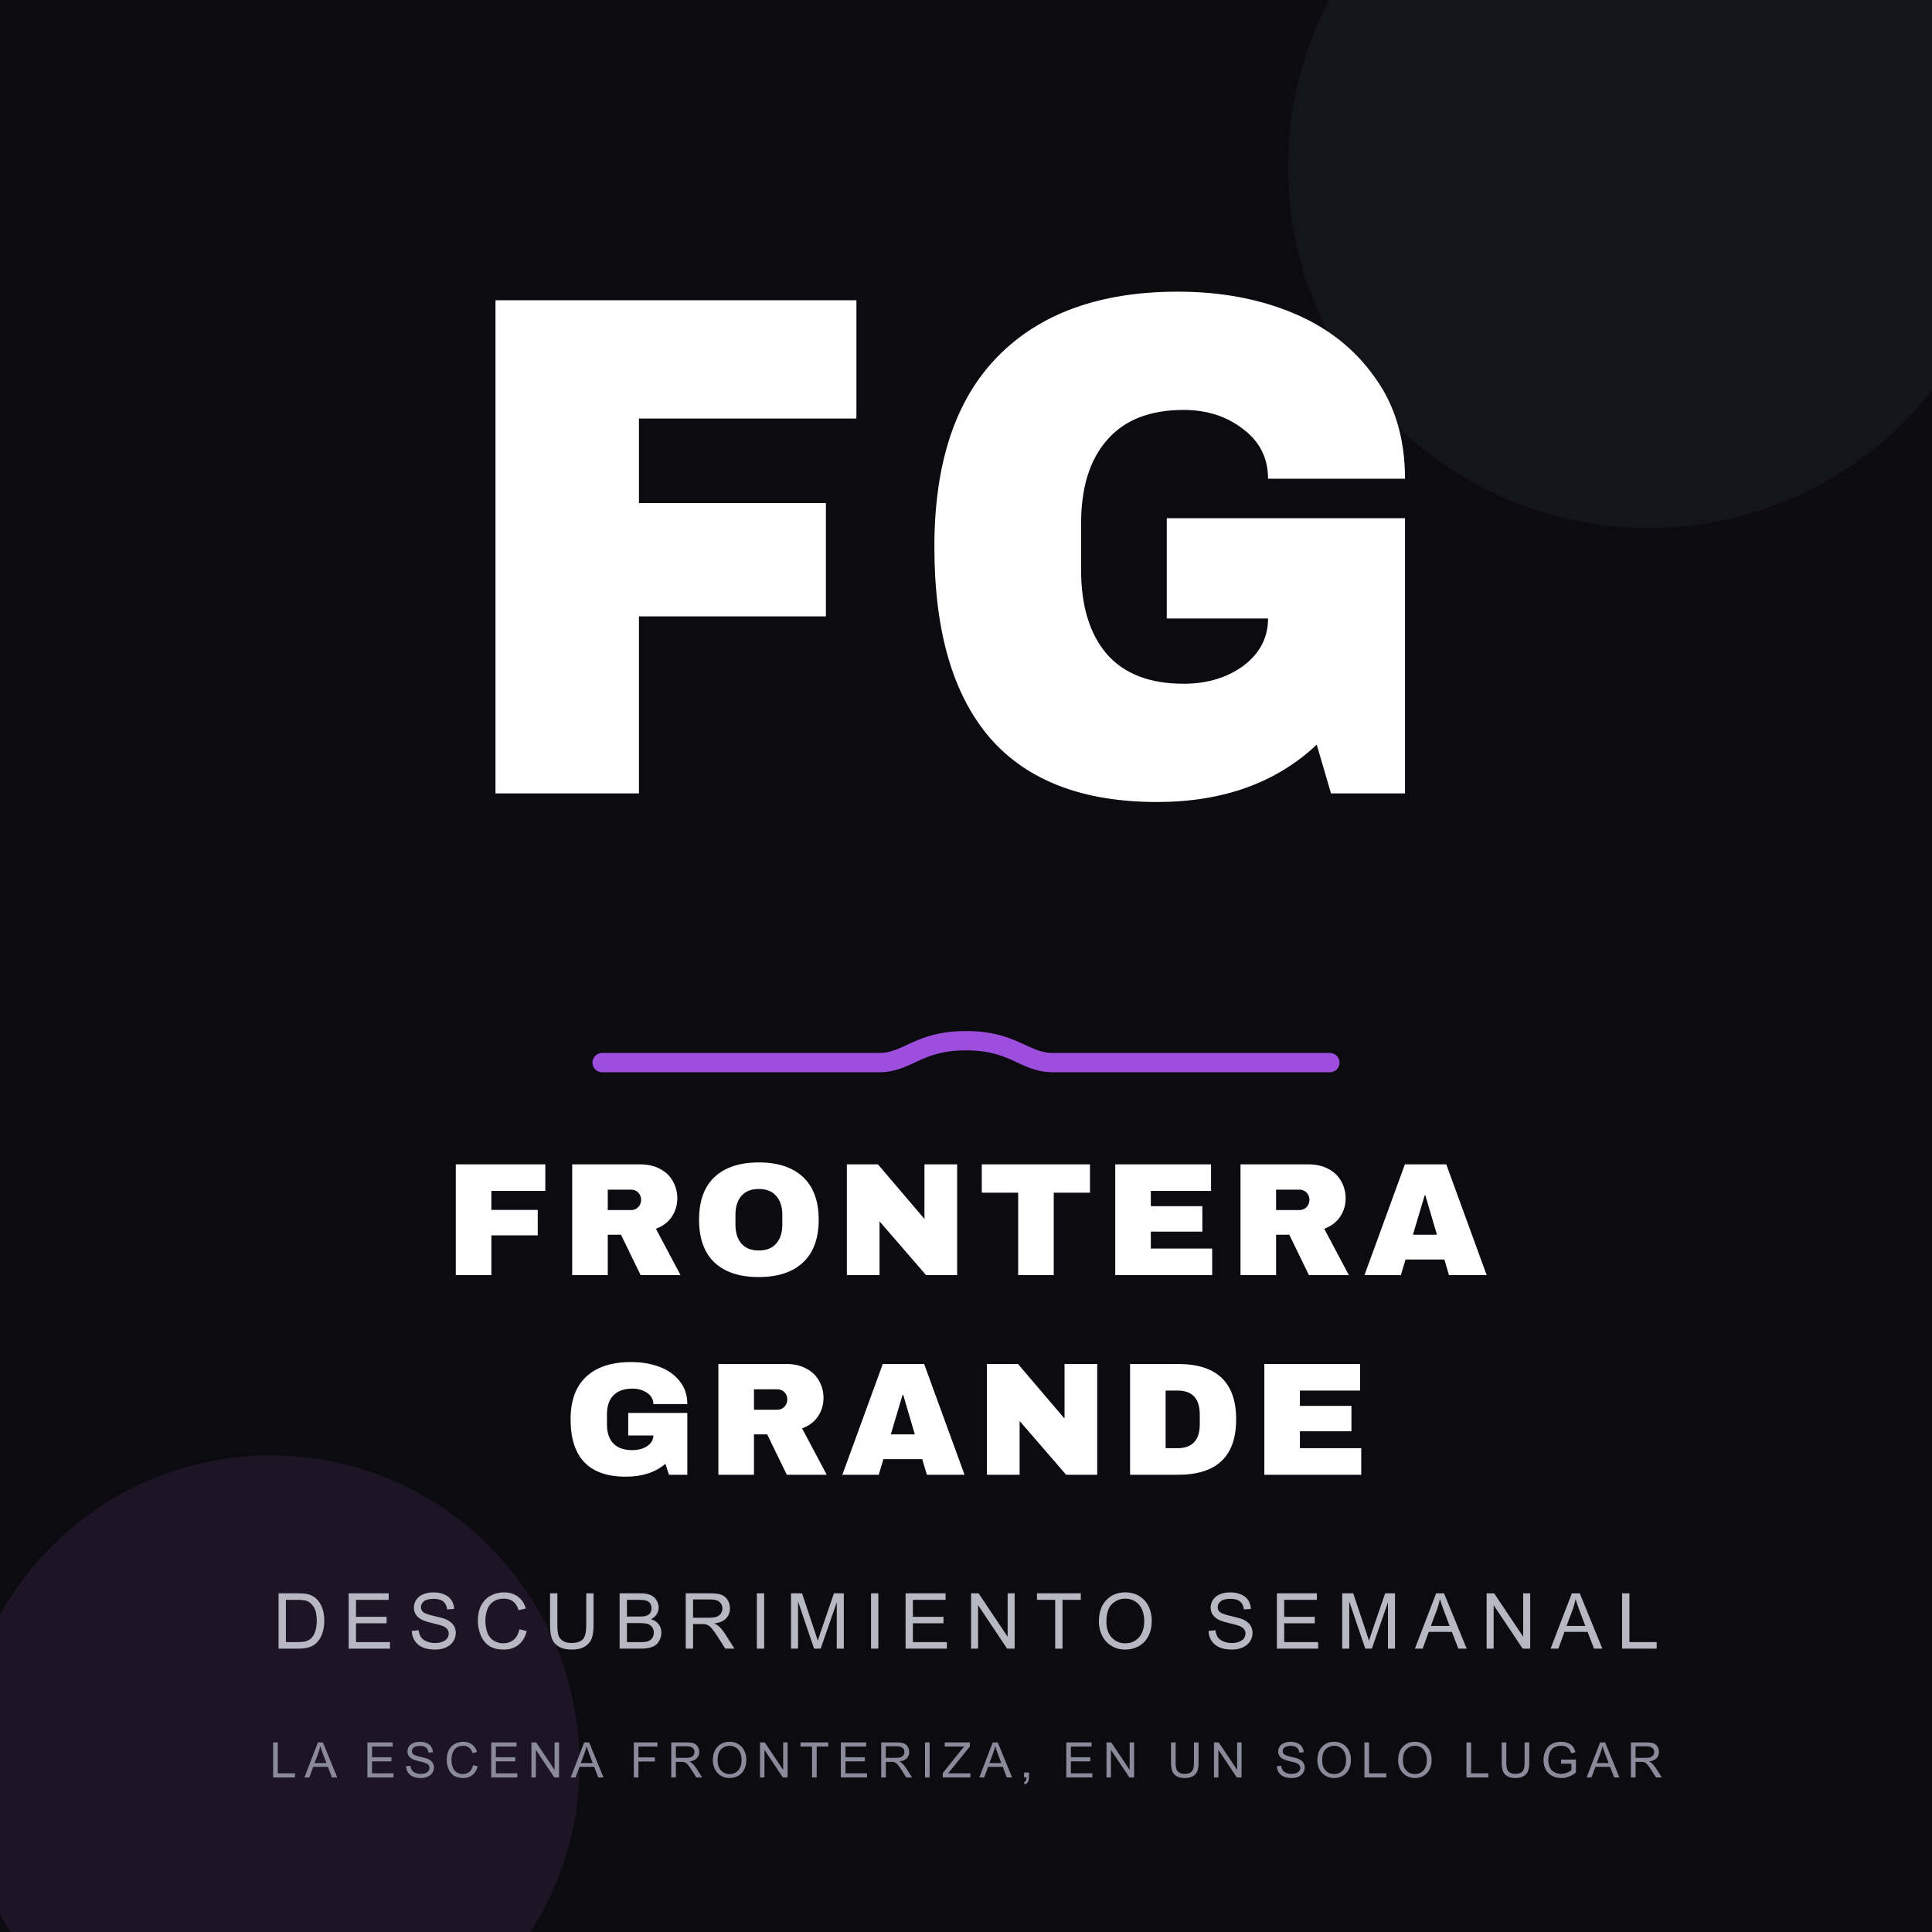
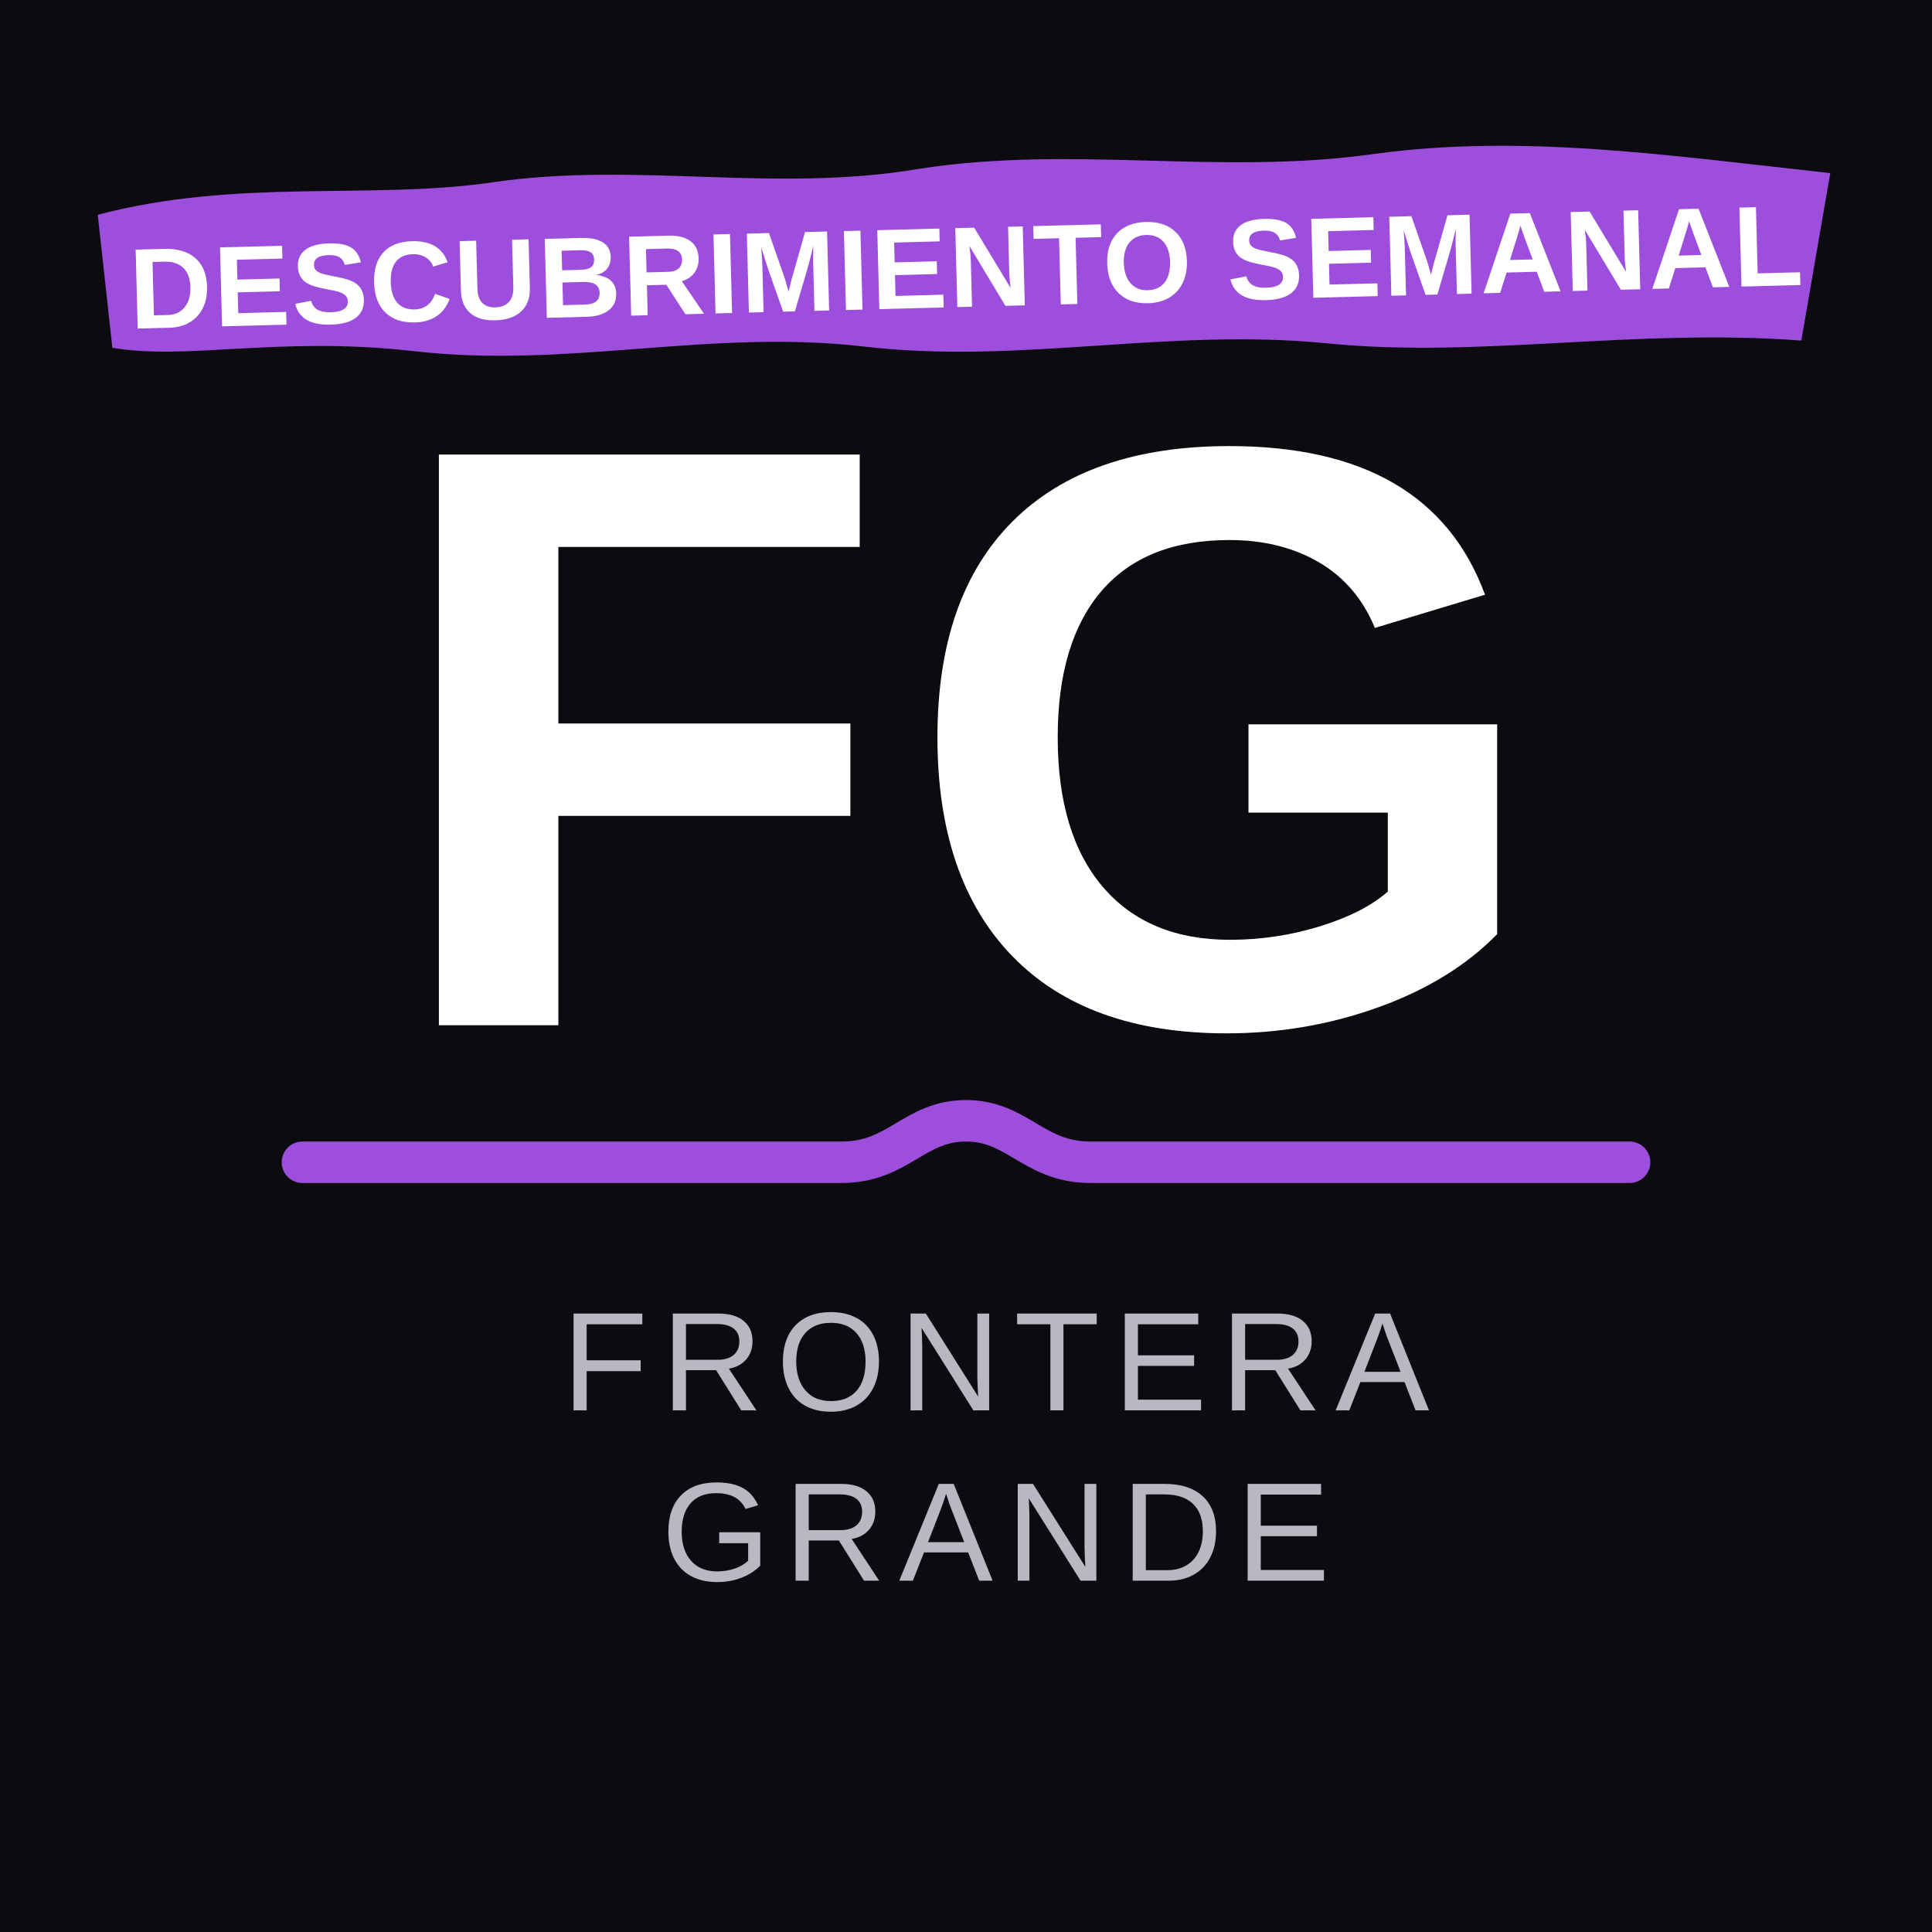
- <svg xmlns="http://www.w3.org/2000/svg" viewBox="0 0 3000 3000" role="img" aria-labelledby="titulo descripcion" version="1.1" id="svg6">
-   <defs id="defs6" />
-   <rect width="3000" height="3000" fill="#0b0b10" id="rect1" />
-   <circle cx="2560" cy="260" r="560" fill="#14141b" id="circle1" />
-   <circle cx="420" cy="2740" r="480" fill="#2a1a33" opacity="0.6" id="circle2" />
-   <g fill="#ffffff" font-family="'Archivo Black','Arial Black',Arial,sans-serif" text-anchor="middle" id="g4">
-     <path d="M 770.2,477.6 H 1354 v 173.25 h -351.75 v 123.9 h 302.4 v 165.9 h -302.4 V 1200 H 770.2 Z M 1873.85,465 q 103.95,0 186.9,31.5 82.95,31.5 131.25,93.45 49.35,60.9 49.35,149.1 h -221.55 q 0,-45.15 -39.9,-72.45 -39.9,-28.35 -96.6,-28.35 -81.9,0 -123.9,44.1 -42,43.05 -42,122.85 v 67.2 q 0,79.8 42,123.9 42,43.05 123.9,43.05 56.7,0 96.6,-26.25 39.9,-27.3 39.9,-69.3 h -163.8 v -147 h 385.35 V 1200 h -119.7 l -23.1,-71.4 q -98.7,84 -258.3,84 -179.55,0 -269.85,-93.45 -90.3,-94.5 -90.3,-280.35 0,-183.75 101.85,-278.25 102.9,-95.55 291.9,-95.55 z" id="text2" style="font-weight:900;font-size:1050px;letter-spacing:40" transform="matrix(0.96,0,0,1.06,30,-40)" aria-label="FG" />
-     <path d="m 707.75,1808 h 139 v 41.25 h -83.75 v 29.5 h 72 v 39.5 h -72 V 1980 h -55.25 z m 344,52.75 q 0,15.75 -8.5,28.5 -8.5,12.75 -24.75,18.75 l 38.25,72 h -62 l -30.5,-62.75 h -20.5 V 1980 h -55.25 v -172 h 105.25 q 18.5,0 31.5,7.25 13.25,7 19.75,19.25 6.75,12 6.75,26.25 z m -56.25,2.25 q 0,-6.75 -4.5,-11.25 -4.5,-4.5 -11,-4.5 h -36.25 V 1879 h 36.25 q 6.5,0 11,-4.5 4.5,-4.75 4.5,-11.5 z m 182.75,-58 q 44.5,0 68.75,22.75 24.25,22.75 24.25,66.25 0,43.5 -24.25,66.25 -24.25,22.75 -68.75,22.75 -44.5,0 -68.75,-22.5 -24,-22.75 -24,-66.5 0,-43.75 24,-66.25 24.25,-22.75 68.75,-22.75 z m 0,41.25 q -17.75,0 -27,10.75 -9.25,10.75 -9.25,29 v 16 q 0,18.25 9.25,29 9.25,10.75 27,10.75 17.75,0 27,-10.75 9.5,-10.75 9.5,-29 v -16 q 0,-18.25 -9.5,-29 -9.25,-10.75 -27,-10.75 z M 1438,1980 1365.75,1896.5 V 1980 H 1315 v -172 h 48.25 l 72.25,84.75 V 1808 h 50.75 v 172 z m 198.25,-128 v 128 H 1581 v -128 h -56.5 v -44 h 168 v 44 z m 95.5,-44 h 148.75 v 41.25 H 1787 V 1873 h 80 v 39.5 h -80 v 26.25 h 95.25 V 1980 h -150.5 z m 357.75,52.75 q 0,15.75 -8.5,28.5 -8.5,12.75 -24.75,18.75 l 38.25,72 h -62 l -30.5,-62.75 h -20.5 V 1980 h -55.25 v -172 h 105.25 q 18.5,0 31.5,7.25 13.25,7 19.75,19.25 6.75,12 6.75,26.25 z m -56.25,2.25 q 0,-6.75 -4.5,-11.25 -4.5,-4.5 -11,-4.5 H 1981.5 V 1879 h 36.25 q 6.5,0 11,-4.5 4.5,-4.75 4.5,-11.5 z m 216.75,117 -7.25,-24.25 h -60.25 l -7.25,24.25 h -56.5 l 62.75,-172 h 64.25 l 62.75,172 z m -56,-62.75 h 37.25 l -18,-61.25 h -1 z" id="text3" style="font-weight:900;font-size:250px;letter-spacing:14" aria-label="FRONTERA" />
-     <path d="m 979.75,2115 q 24.75,0 44.5,7.5 19.75,7.5 31.25,22.25 11.75,14.5 11.75,35.5 h -52.75 q 0,-10.75 -9.5,-17.25 -9.5,-6.75 -23,-6.75 -19.5,0 -29.5,10.5 -10,10.25 -10,29.25 v 16 q 0,19 10,29.5 10,10.25 29.5,10.25 13.5,0 23,-6.25 9.5,-6.5 9.5,-16.5 h -39 v -35 H 1067.25 v 96 h -28.5 l -5.5,-17 q -23.5,20 -61.5,20 -42.75,0 -64.25,-22.25 -21.5,-22.5 -21.5,-66.75 0,-43.75 24.25,-66.25 24.5,-22.75 69.5,-22.75 z m 299,55.75 q 0,15.75 -8.5,28.5 -8.5,12.75 -24.75,18.75 l 38.25,72 h -62 l -30.5,-62.75 h -20.5 V 2290 h -55.25 v -172 h 105.25 q 18.5,0 31.5,7.25 13.25,7 19.75,19.25 6.75,12 6.75,26.25 z m -56.25,2.25 q 0,-6.75 -4.5,-11.25 -4.5,-4.5 -11,-4.5 h -36.25 V 2189 H 1207 q 6.5,0 11,-4.5 4.5,-4.75 4.5,-11.5 z m 216.75,117 -7.25,-24.25 h -60.25 L 1364.5,2290 H 1308 l 62.75,-172 H 1435 l 62.75,172 z m -56,-62.75 h 37.25 l -18,-61.25 h -1 z m 272.25,62.75 -72.25,-83.5 v 83.5 h -50.75 v -172 h 48.25 l 72.25,84.75 V 2118 h 50.75 v 172 z m 173.75,-172 q 90.25,0 90.25,86 0,86 -90.25,86 h -74.5 V 2118 Z M 1810,2248.75 h 18.25 q 34.75,0 34.75,-37.25 v -15 q 0,-37.25 -34.75,-37.25 H 1810 Z M 1963.25,2118 H 2112 v 41.25 h -93.5 V 2183 h 80 v 39.5 h -80 v 26.25 h 95.25 V 2290 h -150.5 z" id="text4" style="font-weight:900;font-size:250px;letter-spacing:14" aria-label="GRANDE" />
+ <svg xmlns="http://www.w3.org/2000/svg" viewBox="0 0 3000 3000" role="img" aria-labelledby="titulo descripcion">
+   <rect width="3000" height="3000" fill="#0b0b10" />
+   <g transform="translate(1500 1500) scale(1.15) translate(-1500 -1400)">
+     <path d="M 330 355 C 520 310 700 345 865 325 C 1060 302 1245 350 1440 322 C 1650 295 1845 342 2055 318 C 2255 296 2450 330 2670 360 L 2625 585 C 2400 562 2190 598 1985 572 C 1770 545 1570 590 1360 560 C 1150 530 960 580 750 550 C 570 525 445 555 345 535 Z" fill="#9d4edd" transform="rotate(-1.5 1500 460)" />
+     <text x="1500" y="510" text-anchor="middle" fill="#ffffff" font-family="Arial,Helvetica,sans-serif" font-size="155" font-weight="700" letter-spacing="2" transform="rotate(-1.5 1500 460)">DESCUBRIMIENTO SEMANAL</text>
+     <text x="1500" y="1480" text-anchor="middle" fill="#ffffff" font-family="'Archivo Black','Arial Black',Arial,sans-serif" font-size="1120" font-weight="900" letter-spacing="18">FG</text>
+     <path d="M 604 1665 H 1332 C 1409 1665 1430 1609 1500 1609 S 1591 1665 1668 1665 H 2396" fill="none" stroke="#9d4edd" stroke-width="56" stroke-linecap="round" />
+     <text x="1540" y="2000" text-anchor="middle" fill="#b8b8c2" font-family="Arial,Helvetica,sans-serif" font-size="190" font-weight="300" letter-spacing="18">FRONTERA</text>
+     <text x="1540" y="2230" text-anchor="middle" fill="#b8b8c2" font-family="Arial,Helvetica,sans-serif" font-size="190" font-weight="300" letter-spacing="18">GRANDE</text>
  </g>
-   <path d="M 935 1650 h 430 c 45 0 60 -34 135 -34 s 90 34 135 34 h 430" fill="none" stroke="#9d4edd" stroke-linecap="round" stroke-width="30" id="path4" />
-   <path d="m 432.545,2560 v -85.898 h 29.59 q 10.02,0 15.293,1.23 7.383,1.699 12.598,6.152 6.797,5.742 10.137,14.707 3.398,8.906 3.398,20.391 0,9.785 -2.285,17.344 -2.285,7.559 -5.859,12.539 -3.574,4.922 -7.852,7.793 -4.219,2.812 -10.254,4.277 Q 471.334,2560 463.541,2560 Z m 11.367,-10.137 h 18.34 q 8.496,0 13.301,-1.582 4.863,-1.582 7.734,-4.453 4.043,-4.043 6.27,-10.84 2.285,-6.856 2.285,-16.582 0,-13.477 -4.453,-20.684 -4.395,-7.266 -10.723,-9.727 -4.57,-1.758 -14.707,-1.758 H 443.912 Z M 541.439,2560 v -85.898 h 62.109 v 10.137 h -50.742 v 26.309 h 47.52 v 10.078 h -47.52 v 29.238 h 52.734 V 2560 Z m 97.938,-27.598 10.723,-0.938 q 0.762,6.445 3.516,10.605 2.812,4.102 8.672,6.68 5.859,2.519 13.184,2.519 6.504,0 11.484,-1.934 4.98,-1.934 7.383,-5.273 2.461,-3.398 2.461,-7.383 0,-4.043 -2.344,-7.031 -2.344,-3.047 -7.734,-5.098 -3.457,-1.348 -15.293,-4.16 -11.836,-2.871 -16.582,-5.391 -6.152,-3.223 -9.199,-7.969 -2.988,-4.805 -2.988,-10.723 0,-6.504 3.691,-12.129 3.691,-5.684 10.781,-8.613 7.09,-2.93 15.762,-2.93 9.551,0 16.816,3.106 7.324,3.047 11.25,9.023 3.926,5.977 4.219,13.535 l -10.898,0.82 q -0.879,-8.145 -5.977,-12.305 -5.039,-4.16 -14.941,-4.16 -10.312,0 -15.059,3.808 -4.688,3.75 -4.688,9.082 0,4.629 3.34,7.617 3.281,2.988 17.109,6.152 13.887,3.106 19.043,5.449 7.5,3.457 11.074,8.789 3.574,5.273 3.574,12.188 0,6.856 -3.926,12.949 -3.926,6.035 -11.309,9.434 -7.324,3.34 -16.523,3.34 -11.66,0 -19.57,-3.398 -7.852,-3.398 -12.363,-10.195 -4.453,-6.856 -4.688,-15.469 z m 167.195,-2.519 11.367,2.871 q -3.574,14.004 -12.891,21.387 -9.258,7.324 -22.676,7.324 -13.887,0 -22.617,-5.625 -8.672,-5.684 -13.242,-16.406 -4.512,-10.723 -4.512,-23.027 0,-13.418 5.098,-23.379 5.156,-10.02 14.59,-15.176 9.492,-5.215 20.859,-5.215 12.891,0 21.68,6.562 8.789,6.562 12.246,18.457 l -11.191,2.637 q -2.988,-9.375 -8.672,-13.652 -5.684,-4.277 -14.297,-4.277 -9.902,0 -16.582,4.746 -6.621,4.746 -9.316,12.773 -2.695,7.969 -2.695,16.465 0,10.957 3.164,19.16 3.223,8.145 9.961,12.188 6.738,4.043 14.59,4.043 9.551,0 16.172,-5.508 6.621,-5.508 8.965,-16.348 z m 103.738,-55.781 h 11.367 v 49.629 q 0,12.949 -2.93,20.566 -2.93,7.617 -10.605,12.422 -7.617,4.746 -20.039,4.746 -12.07,0 -19.746,-4.16 -7.676,-4.16 -10.957,-12.012 -3.281,-7.91 -3.281,-21.562 v -49.629 h 11.367 v 49.57 q 0,11.191 2.051,16.523 2.109,5.274 7.148,8.145 5.098,2.871 12.422,2.871 12.539,0 17.871,-5.684 5.332,-5.684 5.332,-21.855 z M 962.135,2560 v -85.898 h 32.227 q 9.844,0 15.762,2.637 5.977,2.578 9.316,8.027 3.398,5.391 3.398,11.309 0,5.508 -2.988,10.371 -2.988,4.863 -9.023,7.852 7.793,2.285 11.953,7.793 4.219,5.508 4.219,13.008 0,6.035 -2.578,11.25 -2.519,5.156 -6.269,7.969 -3.75,2.812 -9.434,4.277 -5.625,1.406 -13.828,1.406 z m 11.367,-49.805 h 18.574 q 7.559,0 10.84,-0.996 4.336,-1.289 6.504,-4.277 2.227,-2.988 2.227,-7.5 0,-4.277 -2.051,-7.5 -2.051,-3.281 -5.859,-4.453 -3.809,-1.23 -13.066,-1.23 h -17.168 z m 0,39.668 h 21.387 q 5.508,0 7.734,-0.41 3.926,-0.703 6.562,-2.344 2.637,-1.641 4.336,-4.746 1.699,-3.164 1.699,-7.266 0,-4.805 -2.461,-8.32 -2.461,-3.574 -6.856,-4.98 -4.336,-1.465 -12.539,-1.465 H 973.502 Z M 1064.818,2560 v -85.898 h 38.086 q 11.484,0 17.461,2.344 5.977,2.285 9.551,8.145 3.574,5.859 3.574,12.949 0,9.141 -5.918,15.41 -5.918,6.27 -18.281,7.969 4.512,2.168 6.856,4.277 4.981,4.57 9.434,11.426 L 1140.522,2560 h -14.297 l -11.367,-17.871 q -4.98,-7.734 -8.203,-11.836 -3.223,-4.102 -5.801,-5.742 -2.519,-1.641 -5.156,-2.285 -1.934,-0.41 -6.328,-0.41 h -13.184 V 2560 Z m 11.367,-47.988 h 24.434 q 7.793,0 12.188,-1.582 4.395,-1.641 6.68,-5.156 2.285,-3.574 2.285,-7.734 0,-6.094 -4.453,-10.02 -4.395,-3.926 -13.945,-3.926 h -27.188 z M 1175.236,2560 v -85.898 h 11.367 V 2560 Z m 53.055,0 v -85.898 h 17.109 l 20.332,60.82 q 2.812,8.496 4.102,12.715 1.465,-4.688 4.57,-13.77 l 20.566,-59.766 h 15.293 V 2560 h -10.957 v -71.894 L 1274.346,2560 h -10.254 l -24.844,-73.125 V 2560 Z m 124.246,0 v -85.898 h 11.367 V 2560 Z m 53.641,0 v -85.898 h 62.109 v 10.137 h -50.742 v 26.309 h 47.52 v 10.078 h -47.52 v 29.238 h 52.734 V 2560 Z m 101.688,0 v -85.898 h 11.66 l 45.117,67.441 v -67.441 h 10.898 V 2560 h -11.66 l -45.117,-67.5 v 67.5 z m 130.633,0 v -75.762 h -28.301 v -10.137 h 68.086 v 10.137 h -28.418 V 2560 Z m 67.82,-41.836 q 0,-21.387 11.484,-33.457 11.484,-12.129 29.648,-12.129 11.895,0 21.445,5.684 9.551,5.684 14.531,15.879 5.039,10.137 5.039,23.027 0,13.066 -5.273,23.379 -5.274,10.312 -14.941,15.645 -9.668,5.273 -20.859,5.273 -12.129,0 -21.68,-5.859 -9.551,-5.859 -14.473,-15.996 -4.922,-10.137 -4.922,-21.445 z m 11.719,0.176 q 0,15.527 8.32,24.492 8.379,8.906 20.977,8.906 12.832,0 21.094,-9.024 8.32,-9.023 8.32,-25.605 0,-10.488 -3.574,-18.281 -3.516,-7.851 -10.371,-12.129 -6.797,-4.336 -15.293,-4.336 -12.07,0 -20.801,8.32 -8.672,8.262 -8.672,27.656 z m 158.551,14.062 10.723,-0.938 q 0.762,6.445 3.516,10.605 2.812,4.102 8.672,6.68 5.859,2.519 13.184,2.519 6.504,0 11.484,-1.934 4.981,-1.934 7.383,-5.273 2.461,-3.398 2.461,-7.383 0,-4.043 -2.344,-7.031 -2.344,-3.047 -7.734,-5.098 -3.457,-1.348 -15.293,-4.16 -11.836,-2.871 -16.582,-5.391 -6.152,-3.223 -9.199,-7.969 -2.988,-4.805 -2.988,-10.723 0,-6.504 3.691,-12.129 3.692,-5.684 10.781,-8.613 7.09,-2.93 15.762,-2.93 9.551,0 16.816,3.106 7.324,3.047 11.25,9.023 3.926,5.977 4.219,13.535 l -10.899,0.82 q -0.879,-8.145 -5.976,-12.305 -5.039,-4.16 -14.941,-4.16 -10.312,0 -15.059,3.808 -4.688,3.75 -4.688,9.082 0,4.629 3.34,7.617 3.281,2.988 17.109,6.152 13.887,3.106 19.043,5.449 7.5,3.457 11.074,8.789 3.574,5.273 3.574,12.188 0,6.856 -3.926,12.949 -3.926,6.035 -11.309,9.434 -7.324,3.34 -16.523,3.34 -11.66,0 -19.57,-3.398 -7.852,-3.398 -12.363,-10.195 -4.453,-6.856 -4.688,-15.469 z M 1982.728,2560 v -85.898 h 62.109 v 10.137 h -50.742 v 26.309 h 47.52 v 10.078 h -47.52 v 29.238 h 52.734 V 2560 Z m 101.453,0 v -85.898 h 17.109 l 20.332,60.82 q 2.812,8.496 4.102,12.715 1.465,-4.688 4.57,-13.77 l 20.566,-59.766 h 15.293 V 2560 h -10.957 v -71.894 L 2130.236,2560 h -10.254 l -24.844,-73.125 V 2560 Z m 112.879,0 32.988,-85.898 h 12.246 L 2277.451,2560 h -12.949 l -10.02,-26.016 h -35.918 L 2209.131,2560 Z m 24.785,-35.273 h 29.121 l -8.965,-23.789 q -4.102,-10.84 -6.094,-17.812 -1.641,8.262 -4.629,16.406 z M 2308.416,2560 v -85.898 h 11.66 l 45.117,67.441 v -67.441 h 10.898 V 2560 h -11.66 l -45.117,-67.5 v 67.5 z m 99.344,0 32.988,-85.898 h 12.246 L 2488.15,2560 h -12.949 l -10.02,-26.016 h -35.918 L 2419.83,2560 Z m 24.785,-35.273 h 29.121 l -8.965,-23.789 q -4.102,-10.84 -6.094,-17.812 -1.641,8.262 -4.629,16.406 z M 2518.764,2560 v -85.898 h 11.367 v 75.762 h 42.305 V 2560 Z" id="text5" style="font-weight:300;font-size:120px;font-family:Arial, Helvetica, sans-serif;letter-spacing:22;text-anchor:middle;fill:#b8b8c2" aria-label="DESCUBRIMIENTO SEMANAL" />
-   <path d="m 424.15,2760 v -54.402 h 7.199 v 47.982 h 26.793 V 2760 Z m 48.59,0 20.893,-54.402 h 7.756 L 523.654,2760 h -8.201 l -6.346,-16.477 H 486.359 L 480.385,2760 Z m 15.697,-22.34 h 18.443 l -5.678,-15.066 q -2.598,-6.865 -3.859,-11.281 -1.039,5.232 -2.932,10.391 z M 570.477,2760 v -54.402 h 39.336 v 6.42 h -32.137 v 16.662 h 30.096 v 6.383 h -30.096 v 18.518 h 33.398 V 2760 Z m 60.094,-17.479 6.791,-0.594 q 0.482,4.082 2.227,6.717 1.781,2.598 5.492,4.231 3.711,1.596 8.35,1.596 4.119,0 7.273,-1.225 3.154,-1.225 4.676,-3.34 1.559,-2.152 1.559,-4.676 0,-2.561 -1.484,-4.453 -1.484,-1.93 -4.898,-3.228 -2.189,-0.854 -9.686,-2.635 -7.496,-1.818 -10.502,-3.414 -3.896,-2.041 -5.826,-5.047 -1.893,-3.043 -1.893,-6.791 0,-4.119 2.338,-7.682 2.338,-3.6 6.828,-5.455 4.49,-1.855 9.982,-1.855 6.049,0 10.65,1.967 4.639,1.93 7.125,5.715 2.486,3.785 2.672,8.572 l -6.902,0.52 q -0.557,-5.158 -3.785,-7.793 -3.191,-2.635 -9.463,-2.635 -6.531,0 -9.537,2.412 -2.969,2.375 -2.969,5.752 0,2.932 2.115,4.824 2.078,1.893 10.836,3.897 8.795,1.967 12.061,3.451 4.75,2.189 7.014,5.566 2.264,3.34 2.264,7.719 0,4.342 -2.486,8.201 -2.486,3.822 -7.162,5.975 -4.639,2.115 -10.465,2.115 -7.385,0 -12.395,-2.152 -4.973,-2.152 -7.83,-6.457 -2.82,-4.342 -2.969,-9.797 z m 103.957,-1.596 7.199,1.818 q -2.264,8.869 -8.164,13.545 -5.863,4.639 -14.361,4.639 -8.795,0 -14.324,-3.562 -5.492,-3.6 -8.387,-10.391 -2.857,-6.791 -2.857,-14.584 0,-8.498 3.229,-14.807 3.266,-6.346 9.24,-9.611 6.012,-3.303 13.211,-3.303 8.164,0 13.73,4.156 5.566,4.156 7.756,11.689 l -7.088,1.67 q -1.893,-5.938 -5.492,-8.646 -3.6,-2.709 -9.055,-2.709 -6.271,0 -10.502,3.006 -4.193,3.006 -5.9,8.09 -1.707,5.047 -1.707,10.428 0,6.939 2.004,12.135 2.041,5.158 6.309,7.719 4.268,2.561 9.24,2.561 6.049,0 10.242,-3.488 4.193,-3.488 5.678,-10.354 z M 762.744,2760 v -54.402 h 39.336 v 6.42 h -32.137 v 16.662 h 30.096 v 6.383 h -30.096 v 18.518 H 803.342 V 2760 Z m 62.469,0 v -54.402 h 7.385 l 28.574,42.713 v -42.713 h 6.902 V 2760 h -7.385 l -28.574,-42.75 V 2760 Z m 60.984,0 20.893,-54.402 h 7.756 L 937.111,2760 h -8.201 l -6.346,-16.477 H 899.816 L 893.842,2760 Z m 15.697,-22.34 h 18.443 l -5.678,-15.066 q -2.598,-6.865 -3.859,-11.281 -1.039,5.232 -2.932,10.391 z M 984.156,2760 v -54.402 h 36.701 v 6.42 h -29.502 v 16.848 h 25.531 v 6.42 H 991.355 V 2760 Z m 58.164,0 v -54.402 h 24.121 q 7.273,0 11.059,1.484 3.785,1.447 6.049,5.158 2.264,3.711 2.264,8.201 0,5.789 -3.748,9.76 -3.748,3.971 -11.578,5.047 2.857,1.373 4.342,2.709 3.154,2.895 5.975,7.236 l 9.463,14.807 h -9.055 l -7.199,-11.318 q -3.154,-4.898 -5.195,-7.496 -2.041,-2.598 -3.674,-3.637 -1.596,-1.039 -3.266,-1.447 -1.225,-0.26 -4.008,-0.26 h -8.35 V 2760 Z m 7.199,-30.393 h 15.475 q 4.936,0 7.719,-1.002 2.783,-1.039 4.231,-3.266 1.447,-2.264 1.447,-4.898 0,-3.859 -2.82,-6.346 -2.783,-2.486 -8.832,-2.486 h -17.219 z m 57.385,3.897 q 0,-13.545 7.273,-21.189 7.274,-7.682 18.777,-7.682 7.533,0 13.582,3.6 6.049,3.6 9.203,10.057 3.191,6.42 3.191,14.584 0,8.275 -3.34,14.807 -3.34,6.531 -9.463,9.908 -6.123,3.34 -13.211,3.34 -7.682,0 -13.73,-3.711 -6.049,-3.711 -9.166,-10.131 -3.117,-6.42 -3.117,-13.582 z m 7.422,0.111 q 0,9.834 5.269,15.512 5.307,5.641 13.285,5.641 8.127,0 13.359,-5.715 5.27,-5.715 5.27,-16.217 0,-6.643 -2.264,-11.578 -2.227,-4.973 -6.568,-7.682 -4.305,-2.746 -9.685,-2.746 -7.644,0 -13.174,5.269 -5.492,5.232 -5.492,17.516 z M 1180.135,2760 v -54.402 h 7.385 l 28.574,42.713 v -42.713 h 6.902 V 2760 h -7.385 l -28.574,-42.75 V 2760 Z m 80.801,0 v -47.982 h -17.924 v -6.42 h 43.121 v 6.42 h -17.998 V 2760 Z m 44.73,0 v -54.402 h 39.336 v 6.42 h -32.137 v 16.662 h 30.096 v 6.383 h -30.096 v 18.518 h 33.398 V 2760 Z m 62.654,0 v -54.402 h 24.121 q 7.273,0 11.059,1.484 3.785,1.447 6.049,5.158 2.264,3.711 2.264,8.201 0,5.789 -3.748,9.76 -3.748,3.971 -11.578,5.047 2.857,1.373 4.342,2.709 3.154,2.895 5.975,7.236 l 9.463,14.807 h -9.055 l -7.199,-11.318 q -3.154,-4.898 -5.195,-7.496 -2.041,-2.598 -3.674,-3.637 -1.596,-1.039 -3.266,-1.447 -1.225,-0.26 -4.008,-0.26 h -8.35 V 2760 Z m 7.199,-30.393 h 15.475 q 4.936,0 7.719,-1.002 2.783,-1.039 4.231,-3.266 1.447,-2.264 1.447,-4.898 0,-3.859 -2.82,-6.346 -2.783,-2.486 -8.832,-2.486 h -17.219 z M 1436.318,2760 v -54.402 h 7.199 V 2760 Z m 27.549,0 v -6.68 l 27.869,-34.846 q 2.969,-3.711 5.641,-6.457 h -30.355 v -6.42 h 38.965 v 6.42 l -30.541,37.74 -3.303,3.822 h 34.734 V 2760 Z m 56.791,0 20.893,-54.402 h 7.756 L 1571.572,2760 h -8.201 l -6.346,-16.477 h -22.748 L 1528.303,2760 Z m 15.697,-22.34 h 18.443 l -5.678,-15.066 q -2.598,-6.865 -3.859,-11.281 -1.039,5.232 -2.932,10.391 z M 1590.215,2760 v -7.607 h 7.607 V 2760 q 0,4.193 -1.484,6.754 -1.484,2.598 -4.713,4.008 l -1.855,-2.857 q 2.115,-0.928 3.117,-2.746 1.002,-1.781 1.113,-5.158 z m 65.488,0 v -54.402 h 39.336 v 6.42 h -32.137 v 16.662 h 30.096 v 6.383 h -30.096 v 18.518 h 33.398 V 2760 Z m 62.469,0 v -54.402 h 7.385 l 28.574,42.713 v -42.713 h 6.902 V 2760 h -7.385 l -28.574,-42.75 V 2760 Z m 135.773,-54.402 h 7.199 v 31.432 q 0,8.201 -1.855,13.025 -1.855,4.824 -6.717,7.867 -4.824,3.006 -12.691,3.006 -7.645,0 -12.506,-2.635 -4.861,-2.635 -6.939,-7.607 -2.078,-5.01 -2.078,-13.656 v -31.432 h 7.199 v 31.395 q 0,7.088 1.299,10.465 1.336,3.34 4.527,5.158 3.228,1.818 7.867,1.818 7.941,0 11.318,-3.6 3.377,-3.6 3.377,-13.842 z M 1885.057,2760 v -54.402 h 7.385 l 28.574,42.713 v -42.713 h 6.902 V 2760 h -7.385 l -28.574,-42.75 V 2760 Z m 97.625,-17.479 6.791,-0.594 q 0.482,4.082 2.227,6.717 1.781,2.598 5.492,4.231 3.711,1.596 8.35,1.596 4.119,0 7.274,-1.225 3.154,-1.225 4.676,-3.34 1.559,-2.152 1.559,-4.676 0,-2.561 -1.484,-4.453 -1.484,-1.93 -4.899,-3.228 -2.189,-0.854 -9.685,-2.635 -7.496,-1.818 -10.502,-3.414 -3.897,-2.041 -5.826,-5.047 -1.893,-3.043 -1.893,-6.791 0,-4.119 2.338,-7.682 2.338,-3.6 6.828,-5.455 4.49,-1.855 9.982,-1.855 6.049,0 10.65,1.967 4.639,1.93 7.125,5.715 2.486,3.785 2.672,8.572 l -6.902,0.52 q -0.557,-5.158 -3.785,-7.793 -3.191,-2.635 -9.463,-2.635 -6.531,0 -9.537,2.412 -2.969,2.375 -2.969,5.752 0,2.932 2.115,4.824 2.078,1.893 10.836,3.897 8.795,1.967 12.06,3.451 4.75,2.189 7.014,5.566 2.264,3.34 2.264,7.719 0,4.342 -2.486,8.201 -2.486,3.822 -7.162,5.975 -4.639,2.115 -10.465,2.115 -7.385,0 -12.395,-2.152 -4.973,-2.152 -7.83,-6.457 -2.82,-4.342 -2.969,-9.797 z m 62.951,-9.018 q 0,-13.545 7.274,-21.189 7.273,-7.682 18.777,-7.682 7.533,0 13.582,3.6 6.049,3.6 9.203,10.057 3.191,6.42 3.191,14.584 0,8.275 -3.34,14.807 -3.34,6.531 -9.463,9.908 -6.123,3.34 -13.211,3.34 -7.682,0 -13.73,-3.711 -6.049,-3.711 -9.166,-10.131 -3.117,-6.42 -3.117,-13.582 z m 7.422,0.111 q 0,9.834 5.269,15.512 5.307,5.641 13.285,5.641 8.127,0 13.359,-5.715 5.269,-5.715 5.269,-16.217 0,-6.643 -2.264,-11.578 -2.227,-4.973 -6.568,-7.682 -4.305,-2.746 -9.686,-2.746 -7.644,0 -13.174,5.269 -5.492,5.232 -5.492,17.516 z M 2118.641,2760 v -54.402 h 7.199 v 47.982 h 26.793 V 2760 Z m 52.375,-26.496 q 0,-13.545 7.274,-21.189 7.273,-7.682 18.777,-7.682 7.533,0 13.582,3.6 6.049,3.6 9.203,10.057 3.191,6.42 3.191,14.584 0,8.275 -3.34,14.807 -3.34,6.531 -9.463,9.908 -6.123,3.34 -13.211,3.34 -7.682,0 -13.73,-3.711 -6.049,-3.711 -9.166,-10.131 -3.117,-6.42 -3.117,-13.582 z m 7.422,0.111 q 0,9.834 5.269,15.512 5.307,5.641 13.285,5.641 8.127,0 13.359,-5.715 5.269,-5.715 5.269,-16.217 0,-6.643 -2.264,-11.578 -2.227,-4.973 -6.568,-7.682 -4.305,-2.746 -9.686,-2.746 -7.644,0 -13.174,5.269 -5.492,5.232 -5.492,17.516 z M 2277.139,2760 v -54.402 h 7.199 v 47.982 h 26.793 V 2760 Z m 90.264,-54.402 h 7.199 v 31.432 q 0,8.201 -1.855,13.025 -1.855,4.824 -6.717,7.867 -4.824,3.006 -12.691,3.006 -7.644,0 -12.506,-2.635 -4.861,-2.635 -6.939,-7.607 -2.078,-5.01 -2.078,-13.656 v -31.432 h 7.199 v 31.395 q 0,7.088 1.299,10.465 1.336,3.34 4.527,5.158 3.229,1.818 7.867,1.818 7.941,0 11.318,-3.6 3.377,-3.6 3.377,-13.842 z m 56.643,33.064 v -6.383 l 23.045,-0.037 v 20.188 q -5.307,4.231 -10.947,6.383 -5.641,2.115 -11.578,2.115 -8.016,0 -14.584,-3.414 -6.531,-3.451 -9.871,-9.945 -3.34,-6.494 -3.34,-14.51 0,-7.941 3.303,-14.807 3.34,-6.902 9.574,-10.242 6.234,-3.34 14.361,-3.34 5.9,0 10.65,1.93 4.787,1.893 7.496,5.307 2.709,3.414 4.119,8.906 l -6.494,1.781 q -1.225,-4.156 -3.043,-6.531 -1.818,-2.375 -5.195,-3.785 -3.377,-1.447 -7.496,-1.447 -4.936,0 -8.535,1.522 -3.6,1.484 -5.826,3.934 -2.189,2.449 -3.414,5.381 -2.078,5.047 -2.078,10.947 0,7.273 2.486,12.172 2.523,4.898 7.311,7.273 4.787,2.375 10.168,2.375 4.676,0 9.129,-1.781 4.453,-1.818 6.754,-3.859 v -10.131 z m 39.684,21.338 20.893,-54.402 h 7.756 L 2514.643,2760 h -8.201 l -6.346,-16.477 h -22.748 L 2471.373,2760 Z m 15.697,-22.34 h 18.443 l -5.678,-15.066 q -2.598,-6.865 -3.859,-11.281 -1.039,5.232 -2.932,10.391 z M 2532.506,2760 v -54.402 h 24.121 q 7.273,0 11.059,1.484 3.785,1.447 6.049,5.158 2.264,3.711 2.264,8.201 0,5.789 -3.748,9.76 -3.748,3.971 -11.578,5.047 2.857,1.373 4.342,2.709 3.154,2.895 5.975,7.236 l 9.463,14.807 h -9.055 l -7.199,-11.318 q -3.154,-4.898 -5.195,-7.496 -2.041,-2.598 -3.674,-3.637 -1.596,-1.039 -3.266,-1.447 -1.225,-0.26 -4.008,-0.26 h -8.35 V 2760 Z m 7.199,-30.393 h 15.475 q 4.936,0 7.719,-1.002 2.783,-1.039 4.231,-3.266 1.447,-2.264 1.447,-4.898 0,-3.859 -2.82,-6.346 -2.783,-2.486 -8.832,-2.486 h -17.219 z" id="text6" style="font-weight:300;font-size:76px;font-family:Arial, Helvetica, sans-serif;letter-spacing:12;text-anchor:middle;fill:#8a8a9a" aria-label="LA ESCENA FRONTERIZA, EN UN SOLO LUGAR" />
</svg>
